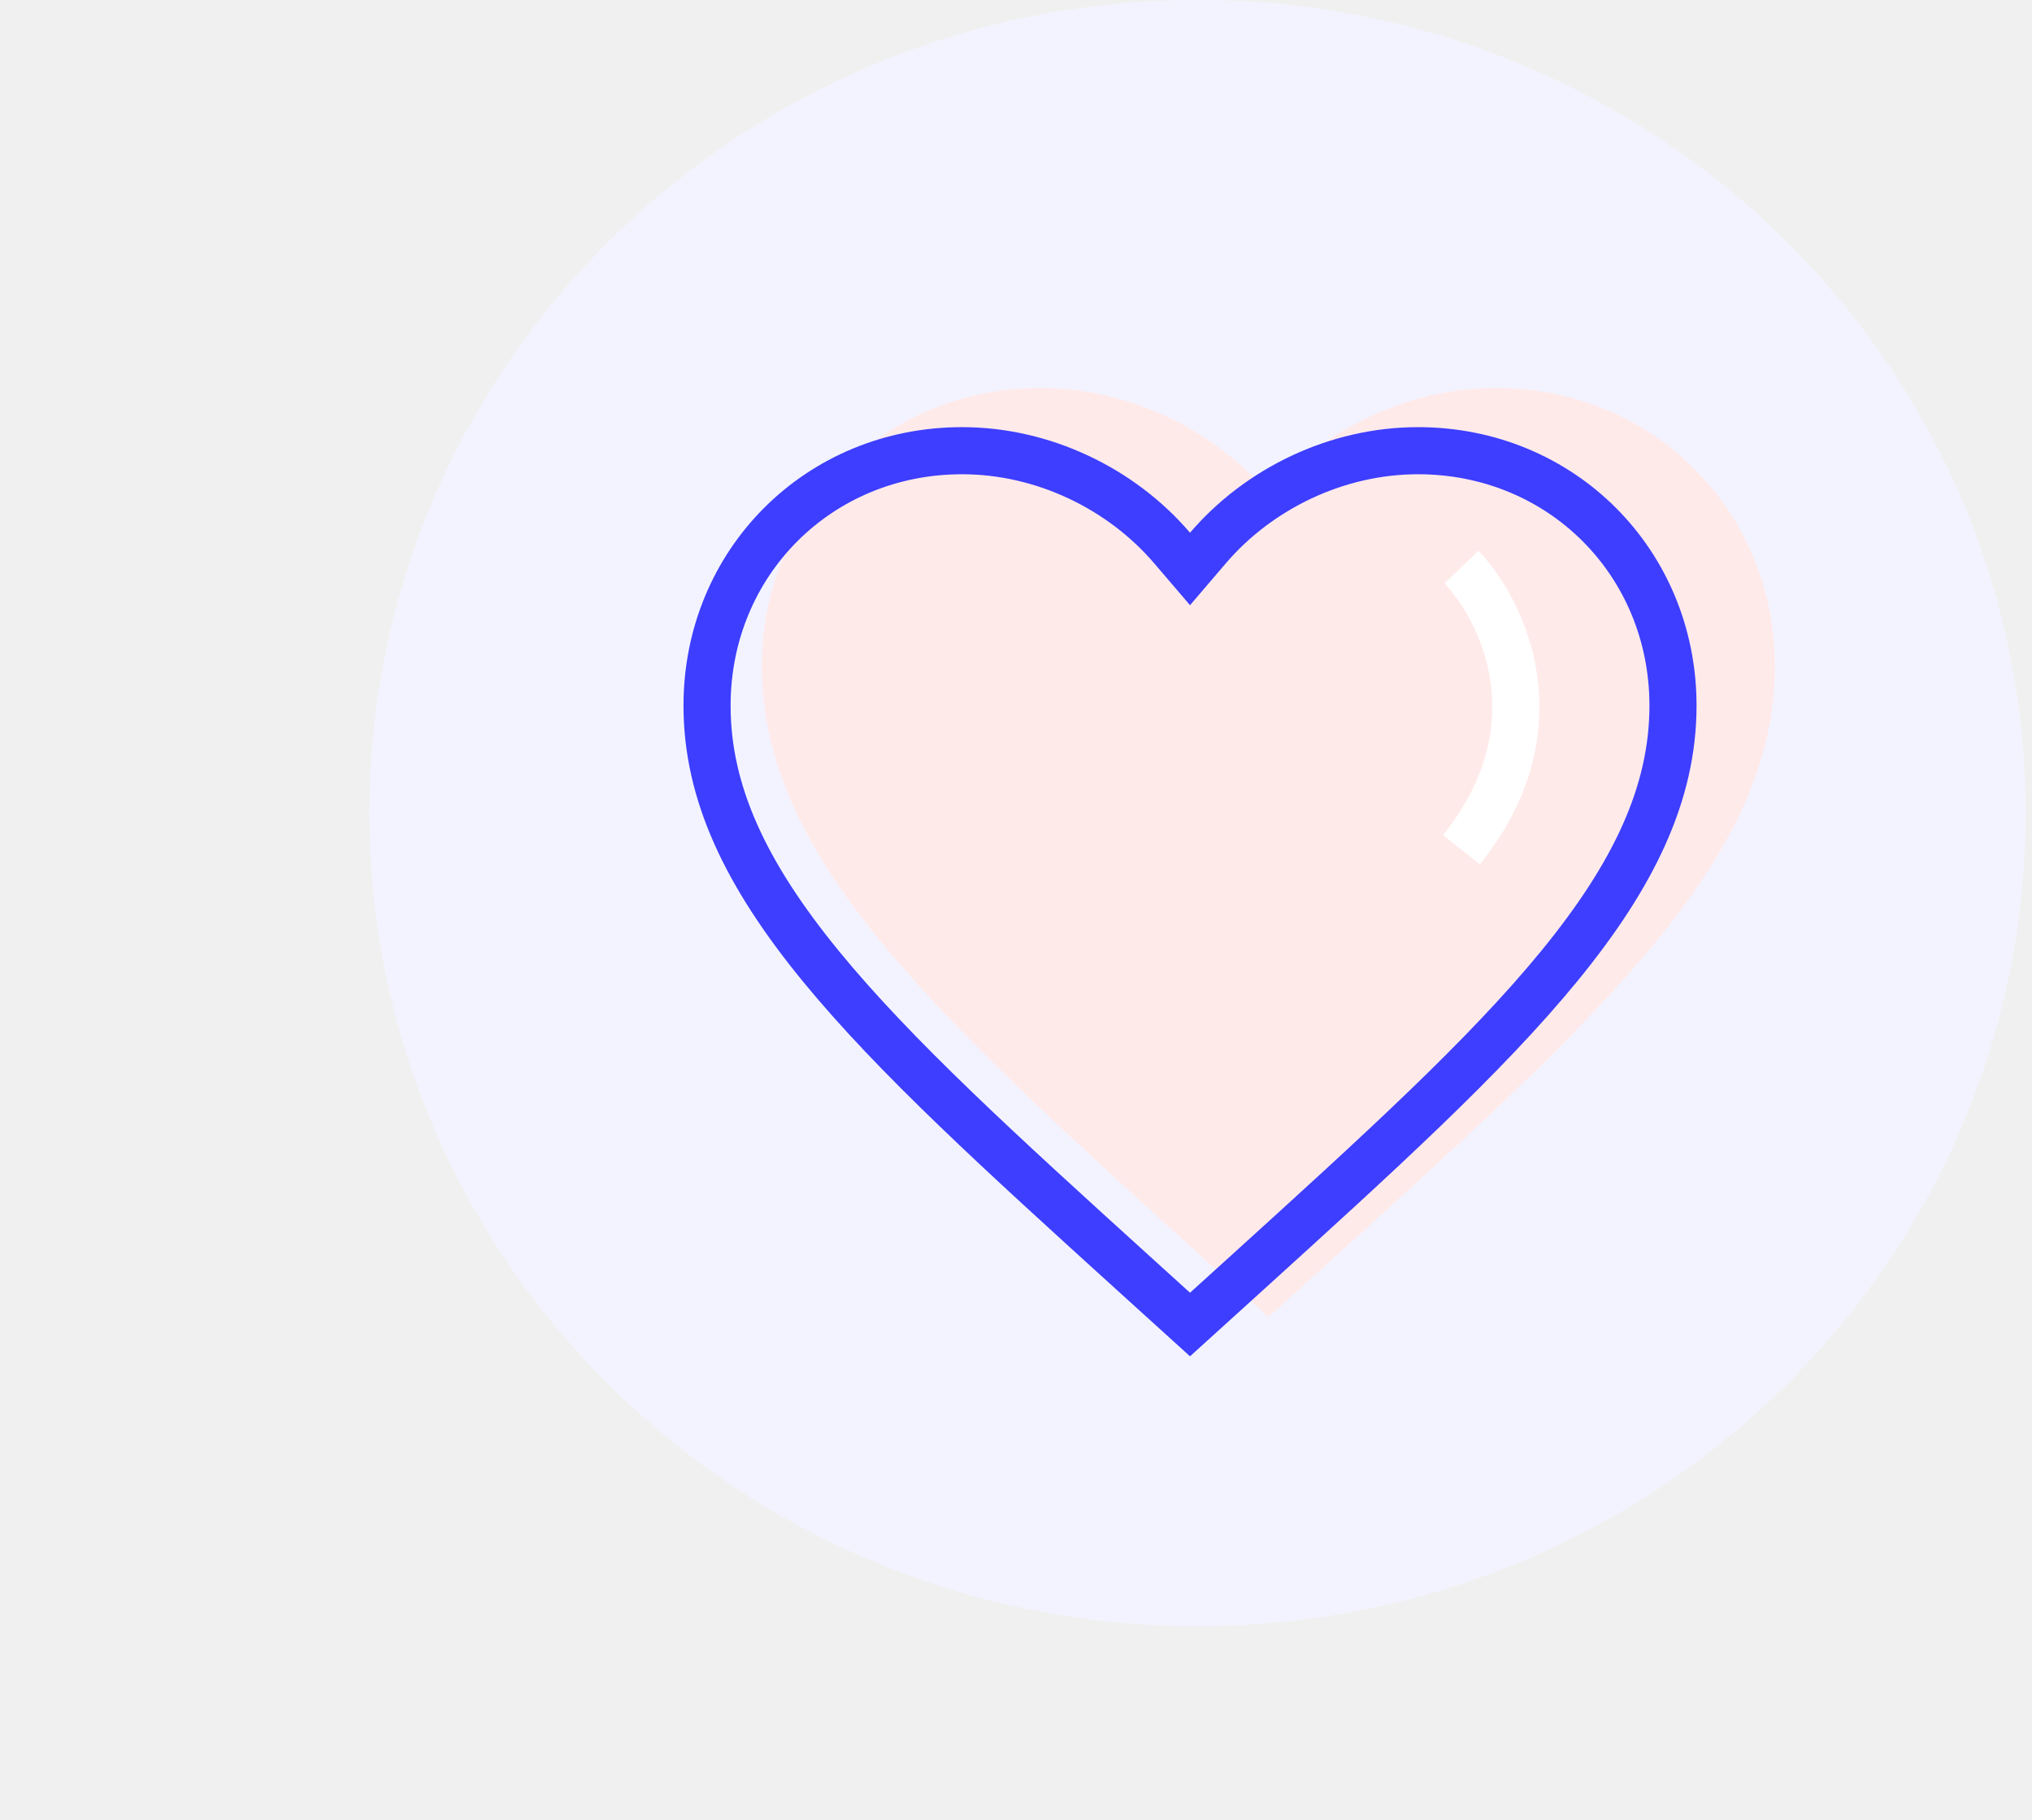
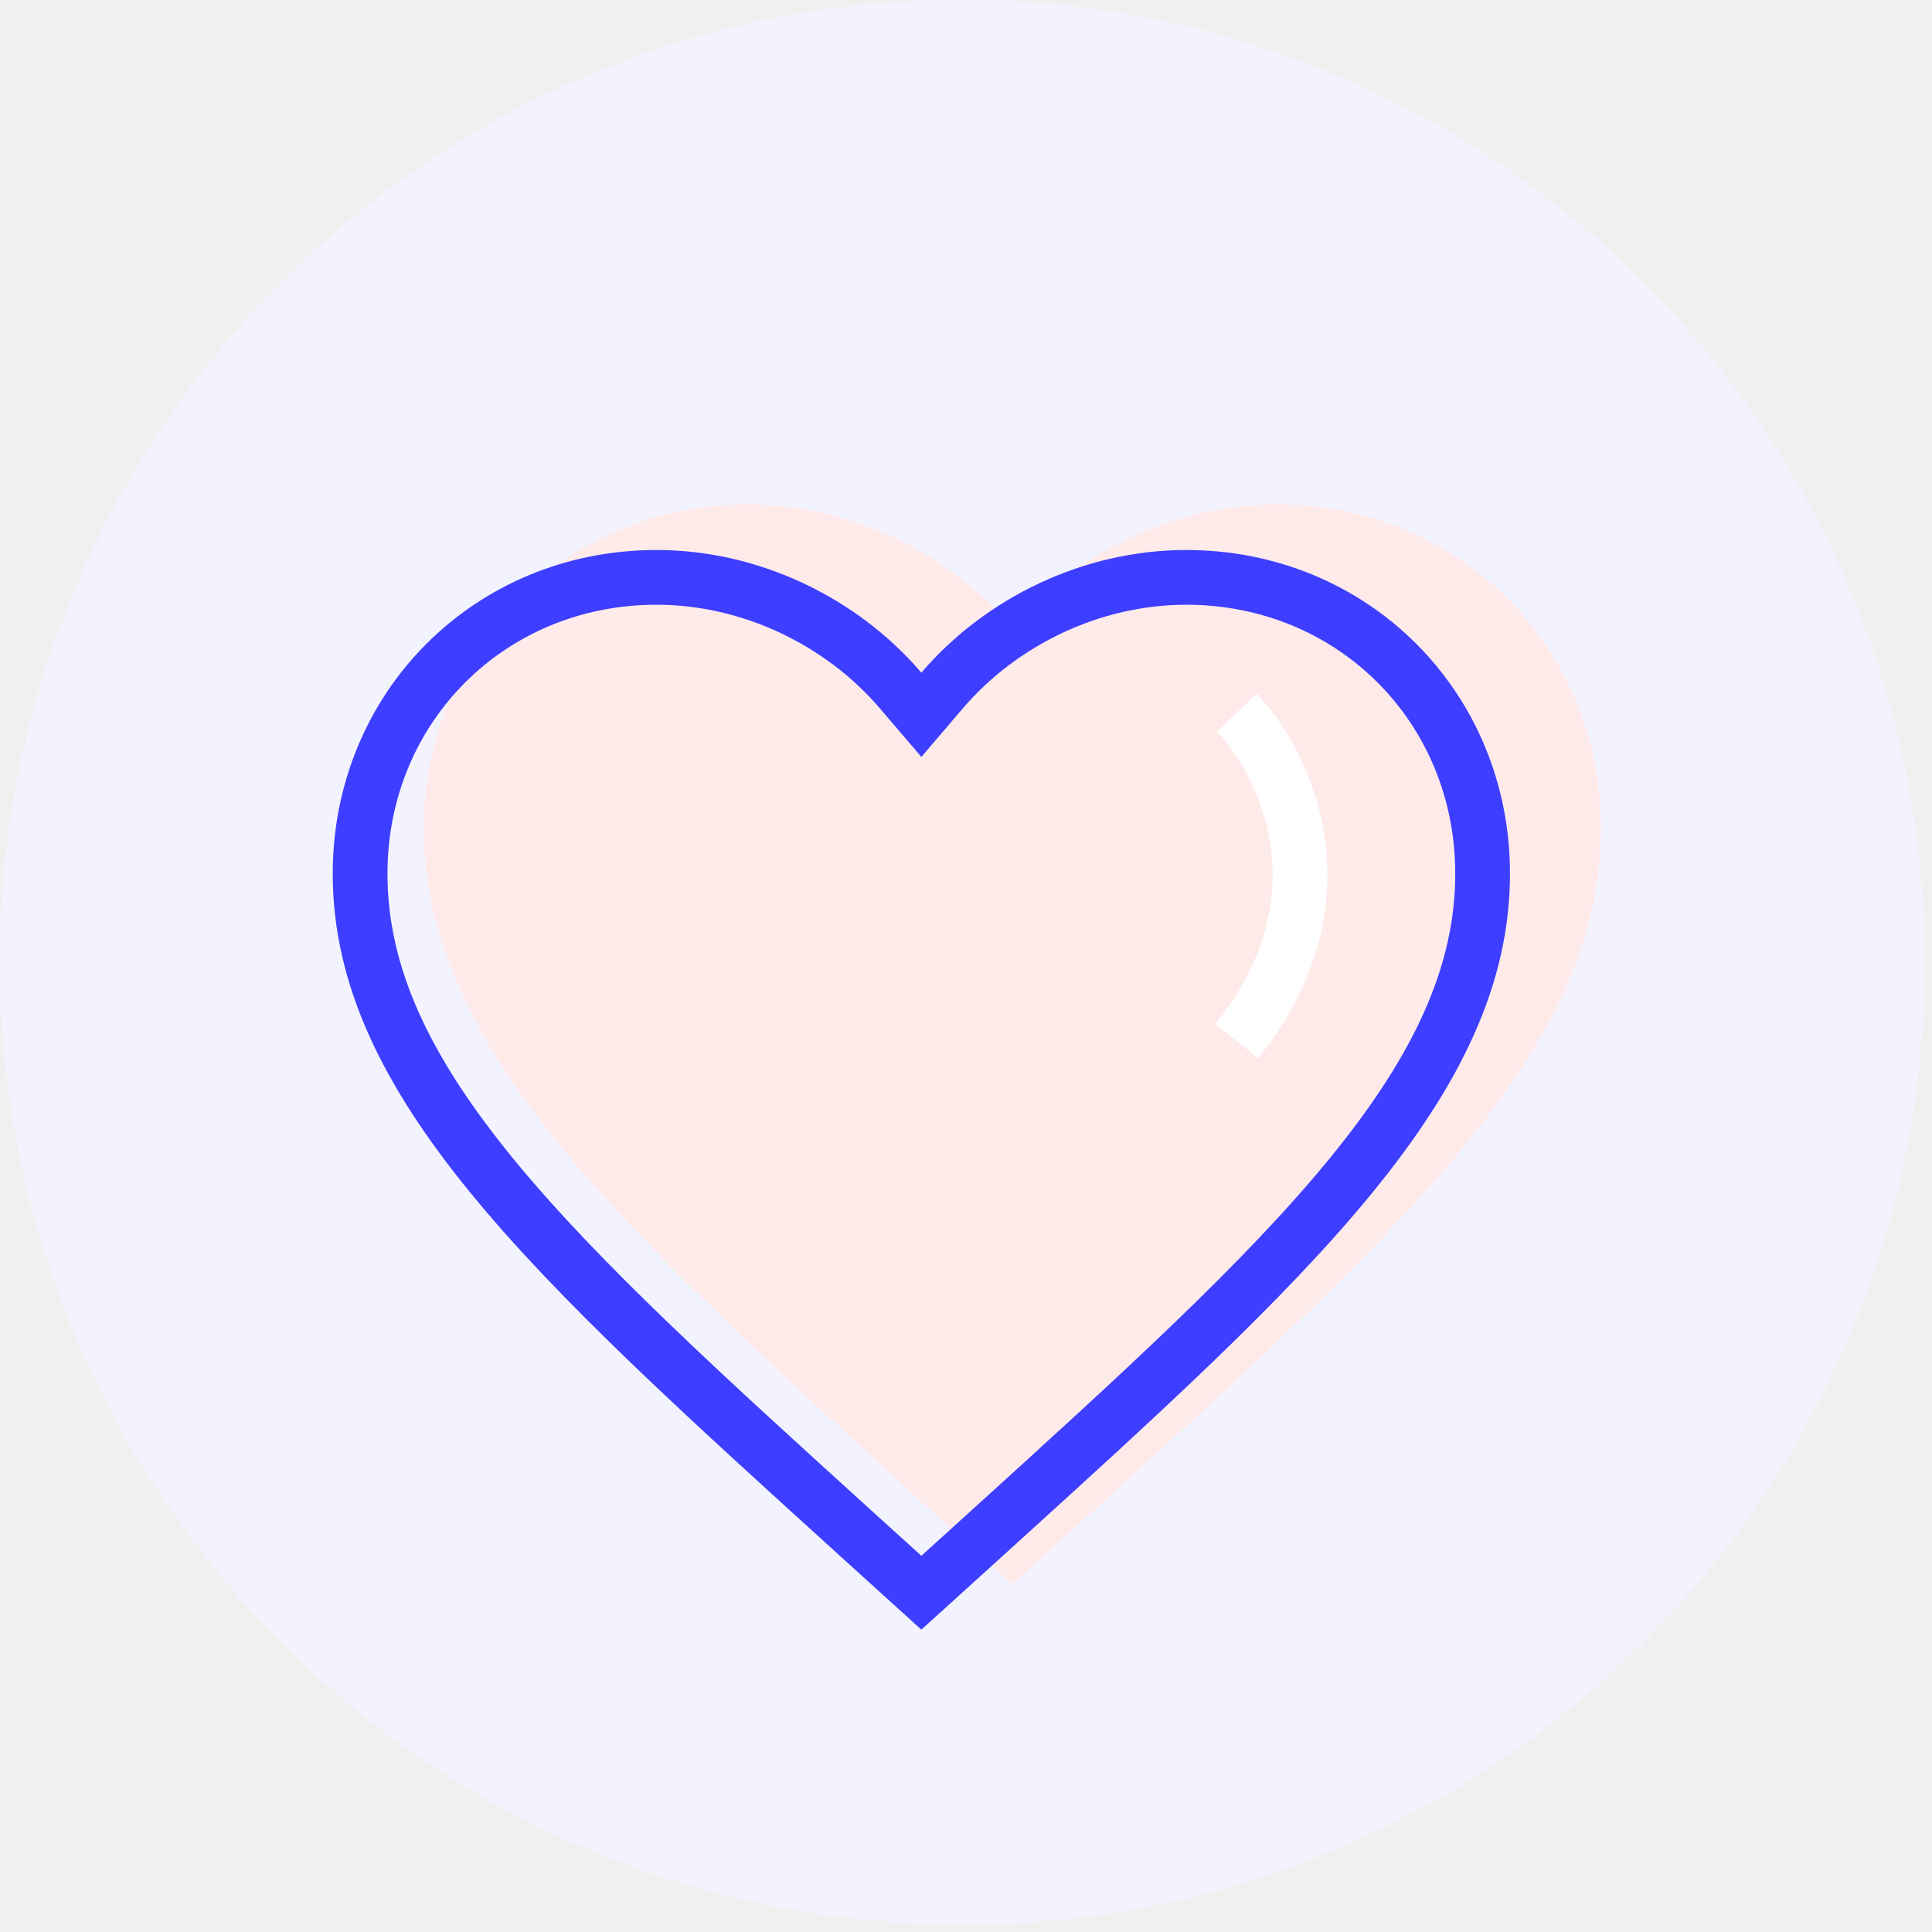
- <svg xmlns="http://www.w3.org/2000/svg" width="220" height="197" viewBox="0 0 220 197" fill="none">
-   <ellipse cx="129.655" cy="88.02" rx="89.655" ry="88.02" fill="#F3F3FF" />
-   <path d="M162.002 42C152.46 42 143.302 46.44 137.324 53.43C131.346 46.44 122.188 42 112.646 42C95.727 42 82.483 55.239 82.483 72.15C82.483 92.844 101.129 109.755 129.372 135.383L137.324 142.592L145.276 135.383C173.519 109.755 192.165 92.844 192.165 72.15C192.165 55.239 178.921 42 162.002 42Z" fill="#FFEAEA" />
-   <path d="M126.903 59.329L128.841 61.595L130.778 59.329C136.289 52.886 144.748 48.792 153.519 48.792C169.03 48.792 181.131 60.89 181.131 76.392C181.131 85.9 176.87 94.74 168.854 104.544C160.809 114.382 149.252 124.876 135.08 137.735C135.079 137.736 135.079 137.736 135.079 137.736L128.841 143.391L122.602 137.736C122.602 137.736 122.602 137.736 122.601 137.735C108.429 124.876 96.872 114.382 88.827 104.544C80.811 94.74 76.55 85.9 76.55 76.392C76.55 60.89 88.651 48.792 104.162 48.792C112.933 48.792 121.393 52.886 126.903 59.329Z" stroke="#3D3EFF" stroke-width="5.1" />
-   <path d="M158.23 61.392C162.674 66.038 168.896 78.662 158.23 91.994" stroke="white" stroke-width="5.1" />
+ <svg xmlns="http://www.w3.org/2000/svg" width="180" height="180" viewBox="0 0 180 180" fill="none">
+   <circle cx="89.655" cy="89.655" r="89.655" fill="#F3F3FF" />
+   <path d="M119.002 47C109.46 47 100.302 51.44 94.324 58.43C88.346 51.44 79.188 47 69.646 47C52.727 47 39.483 60.239 39.483 77.15C39.483 97.844 58.129 114.755 86.372 140.383L94.324 147.592L102.276 140.383C130.519 114.755 149.165 97.844 149.165 77.15C149.165 60.239 135.921 47 119.002 47Z" fill="#FFEAEA" />
+   <path d="M83.903 64.329L85.841 66.595L87.778 64.329C93.289 57.886 101.748 53.792 110.519 53.792C126.03 53.792 138.131 65.89 138.131 81.392C138.131 90.9 133.87 99.74 125.854 109.544C117.809 119.382 106.252 129.876 92.08 142.735C92.079 142.736 92.079 142.736 92.079 142.736L85.841 148.391L79.602 142.736C79.602 142.736 79.602 142.736 79.601 142.735C65.429 129.876 53.872 119.382 45.827 109.544C37.811 99.74 33.55 90.9 33.55 81.392C33.55 65.89 45.651 53.792 61.162 53.792C69.933 53.792 78.392 57.886 83.903 64.329Z" stroke="#3D3EFF" stroke-width="5.1" />
+   <path d="M115.23 66.392C119.674 71.038 125.896 83.662 115.23 96.994" stroke="white" stroke-width="5.1" />
</svg>
